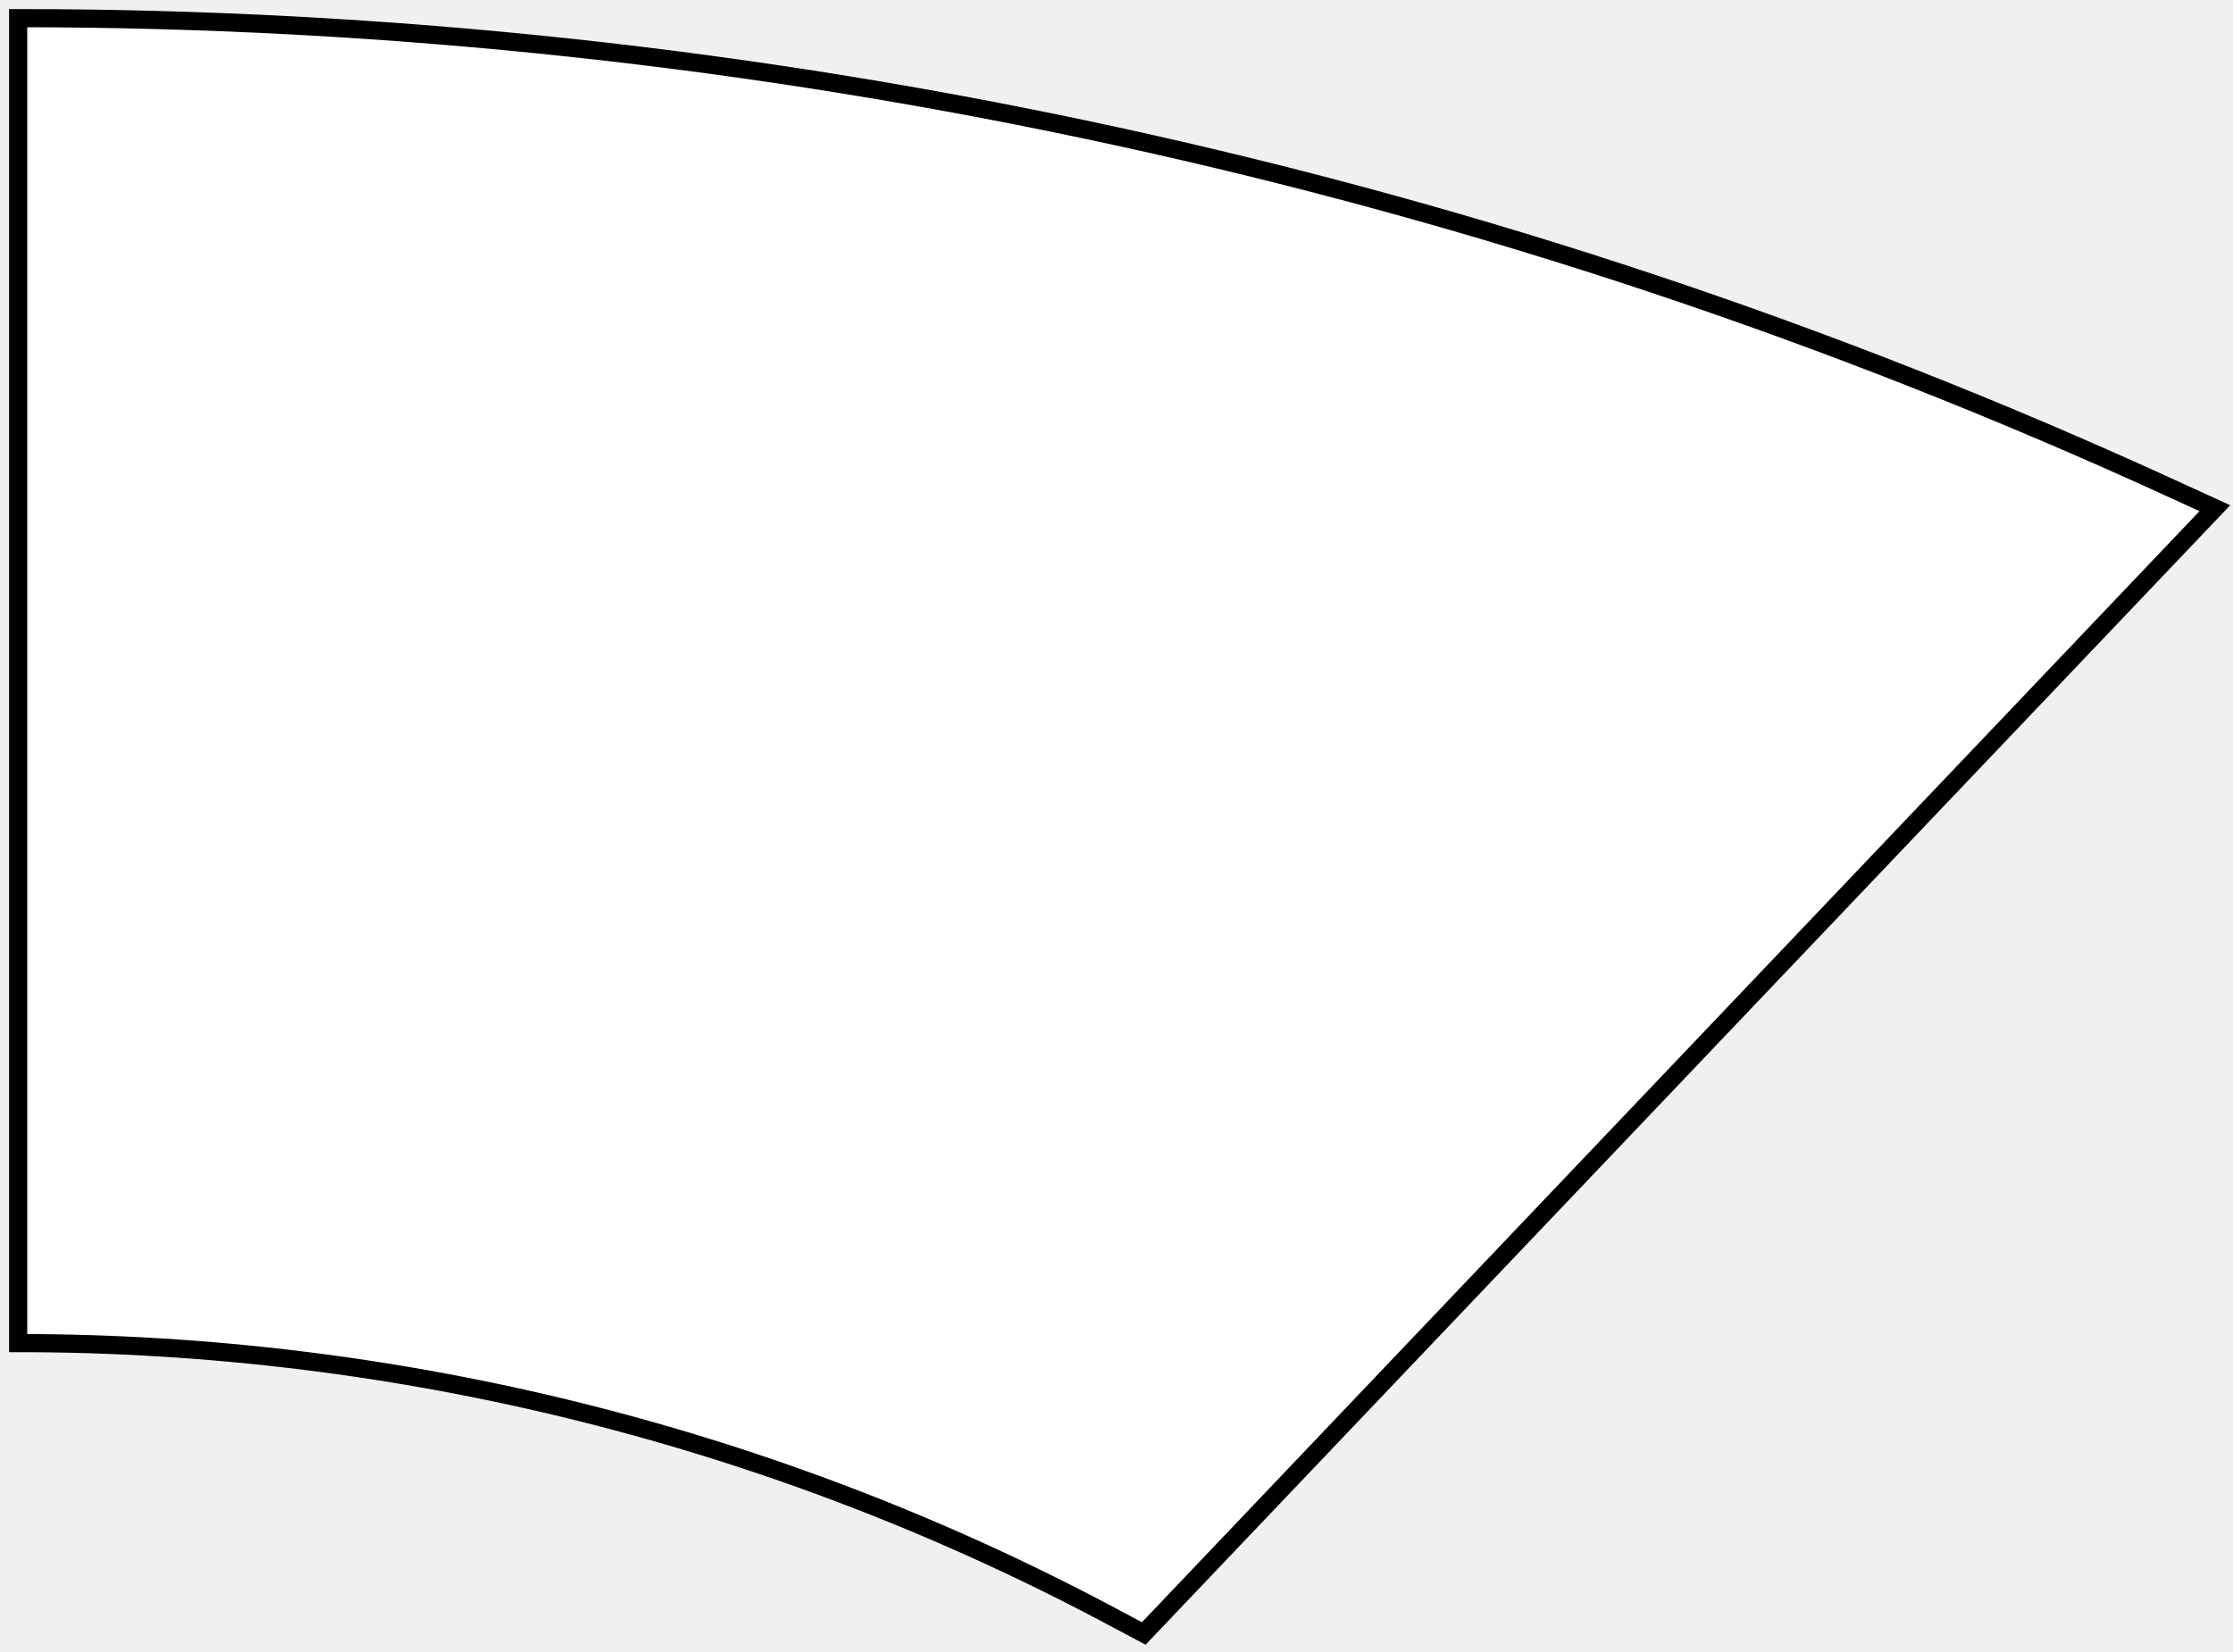
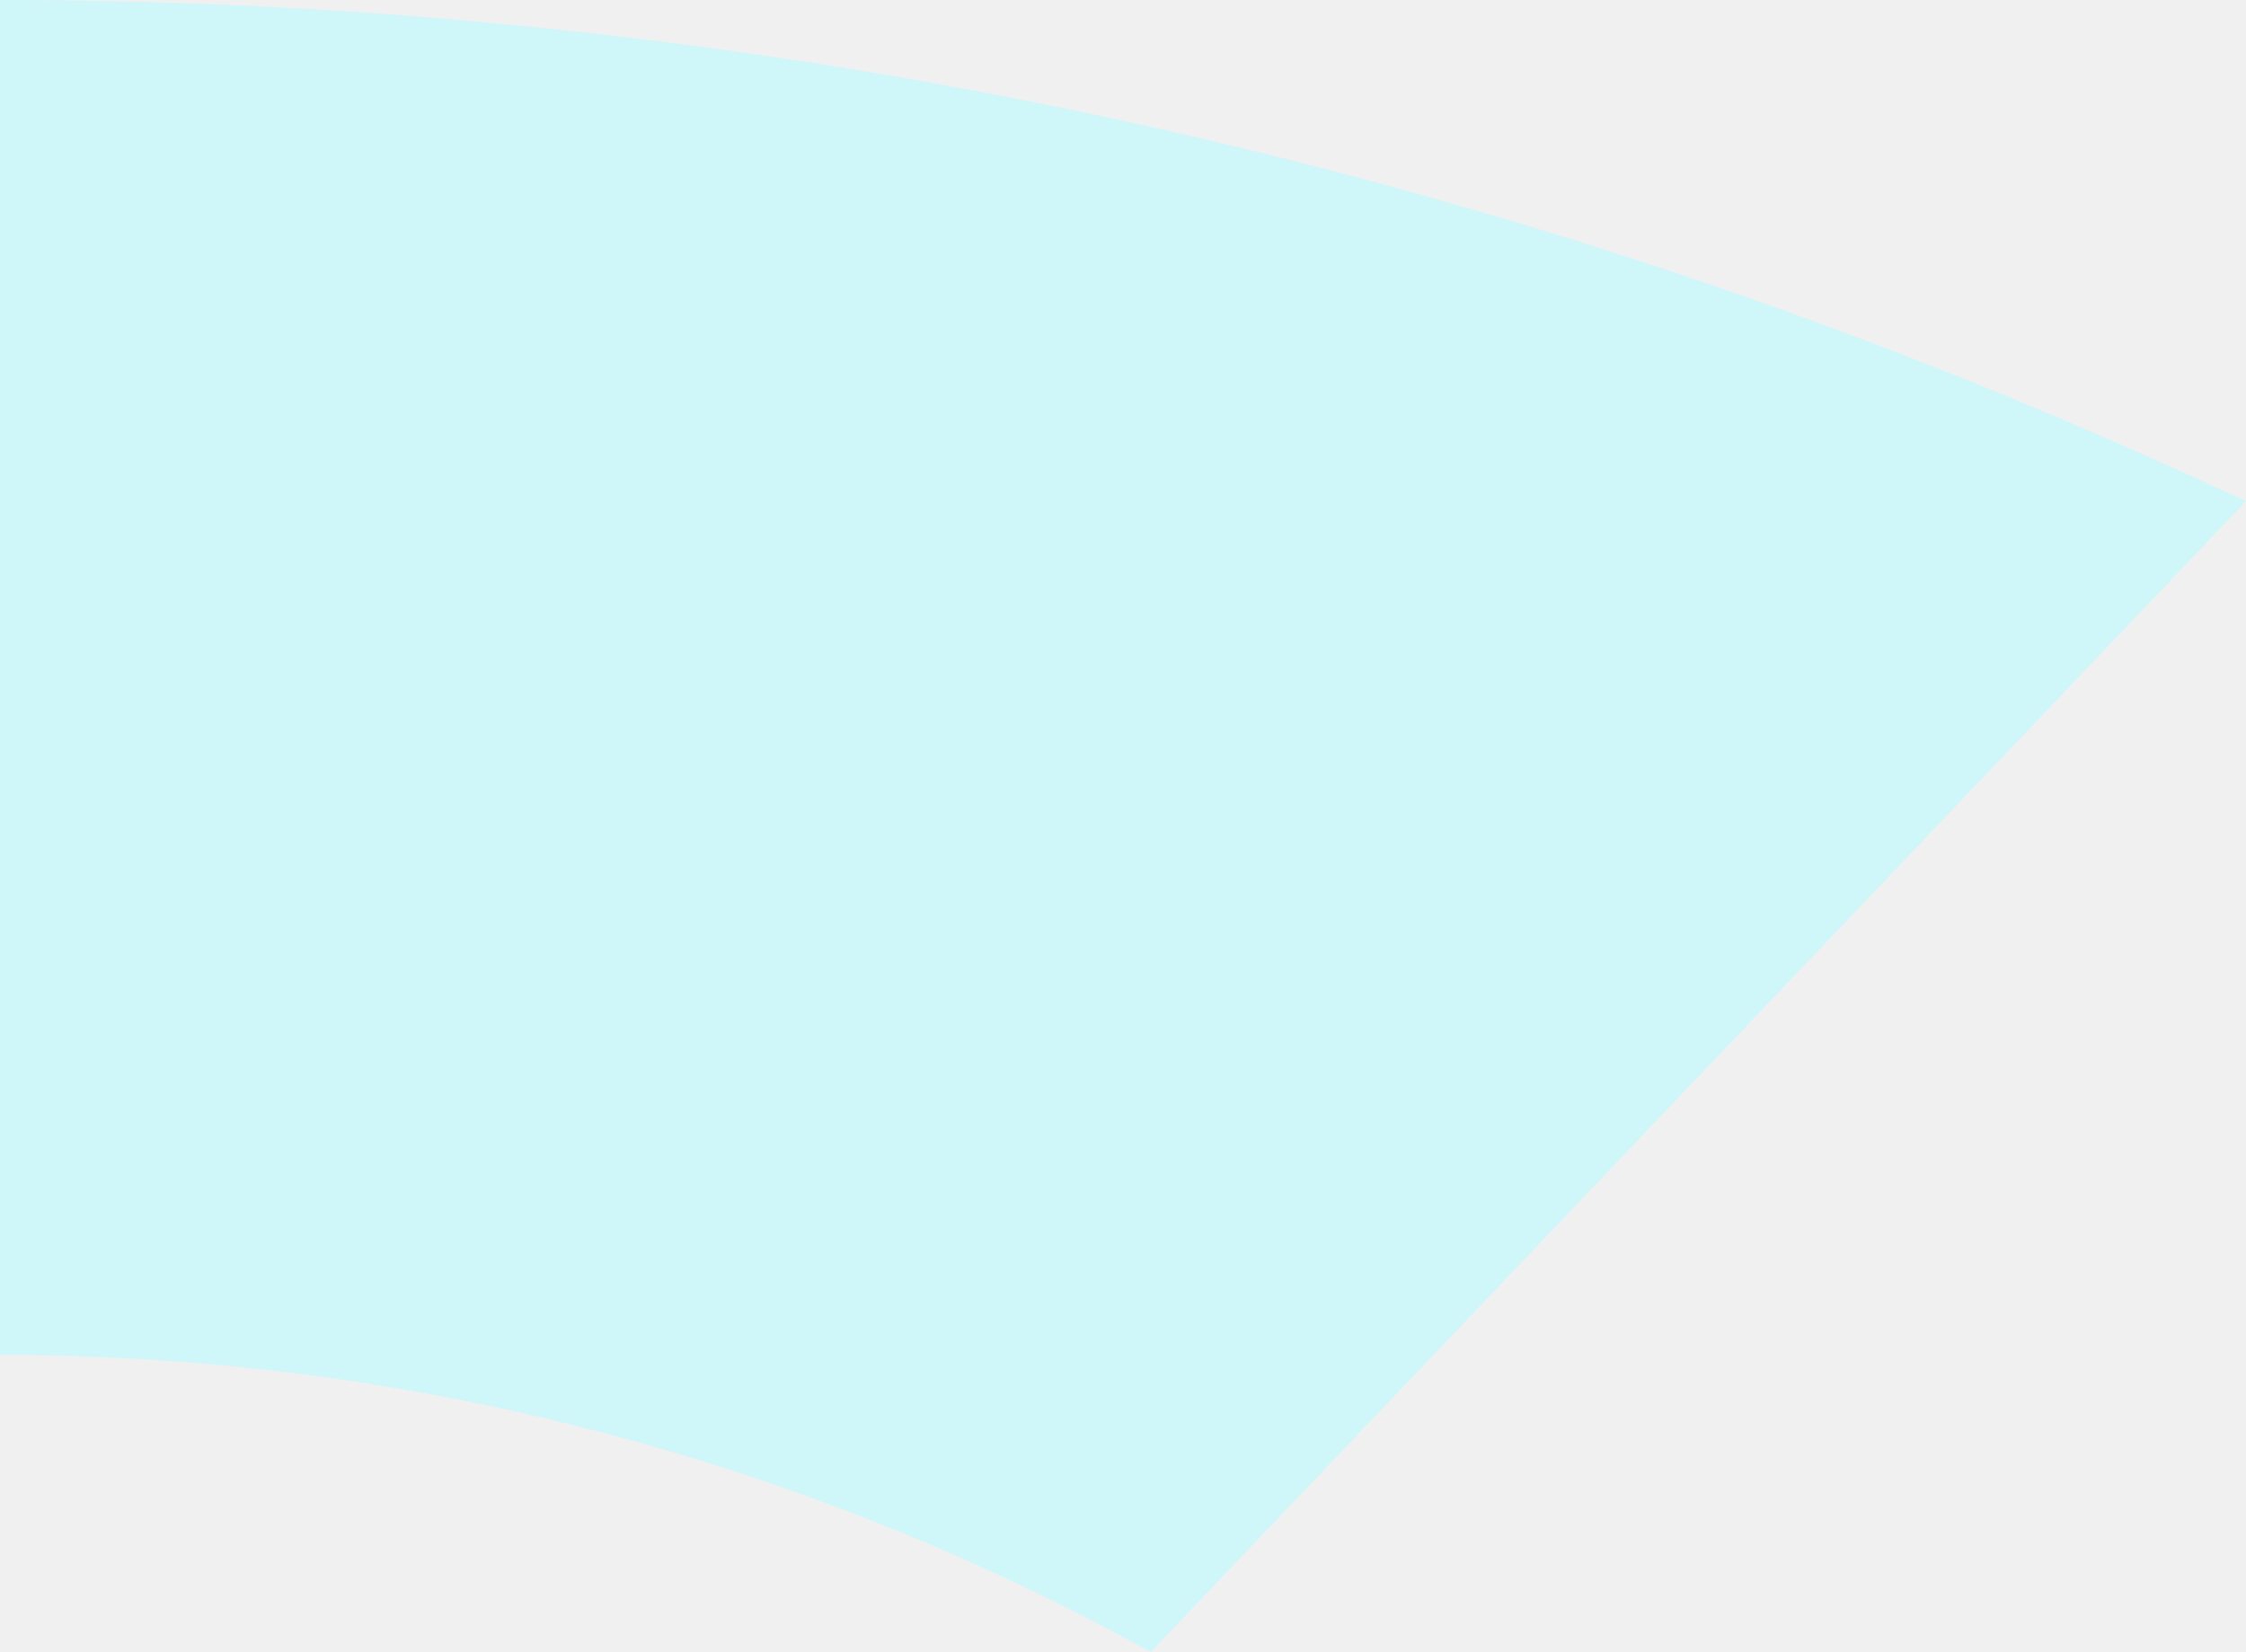
- <svg xmlns="http://www.w3.org/2000/svg" width="123" height="91" viewBox="0 0 123 91" fill="none">
-   <path d="M1 74V1C41.854 1 82.228 9.799 119.377 26.8L122 28L63 90L61.235 89.059C42.697 79.172 22.01 74 1 74Z" fill="white" stroke="black" />
+ <svg xmlns="http://www.w3.org/2000/svg" width="121" height="89" viewBox="0 0 121 89" fill="none">
+   <path d="M0 73V0C40.854 0 81.228 8.799 118.377 25.8L121 27L62 89L60.235 88.059C41.697 78.172 21.01 73 0 73Z" fill="#B9FAFF" fill-opacity="0.6" />
</svg>
